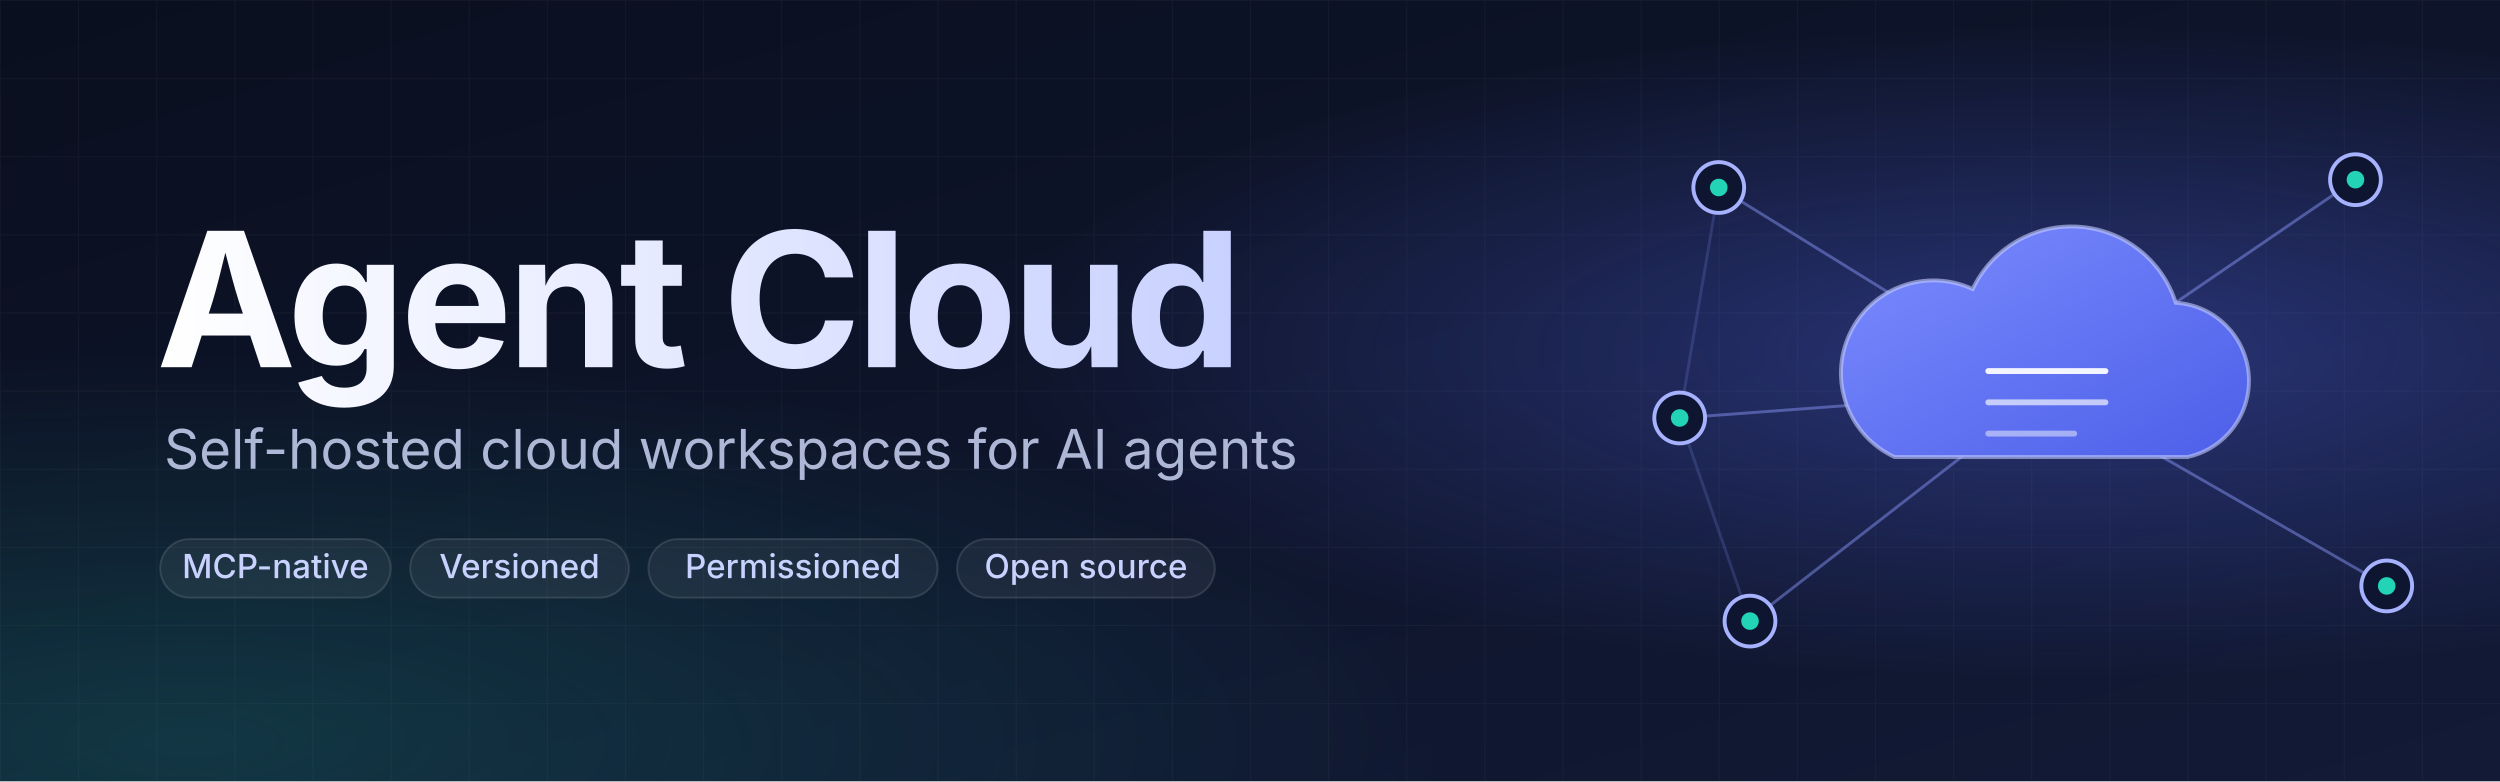
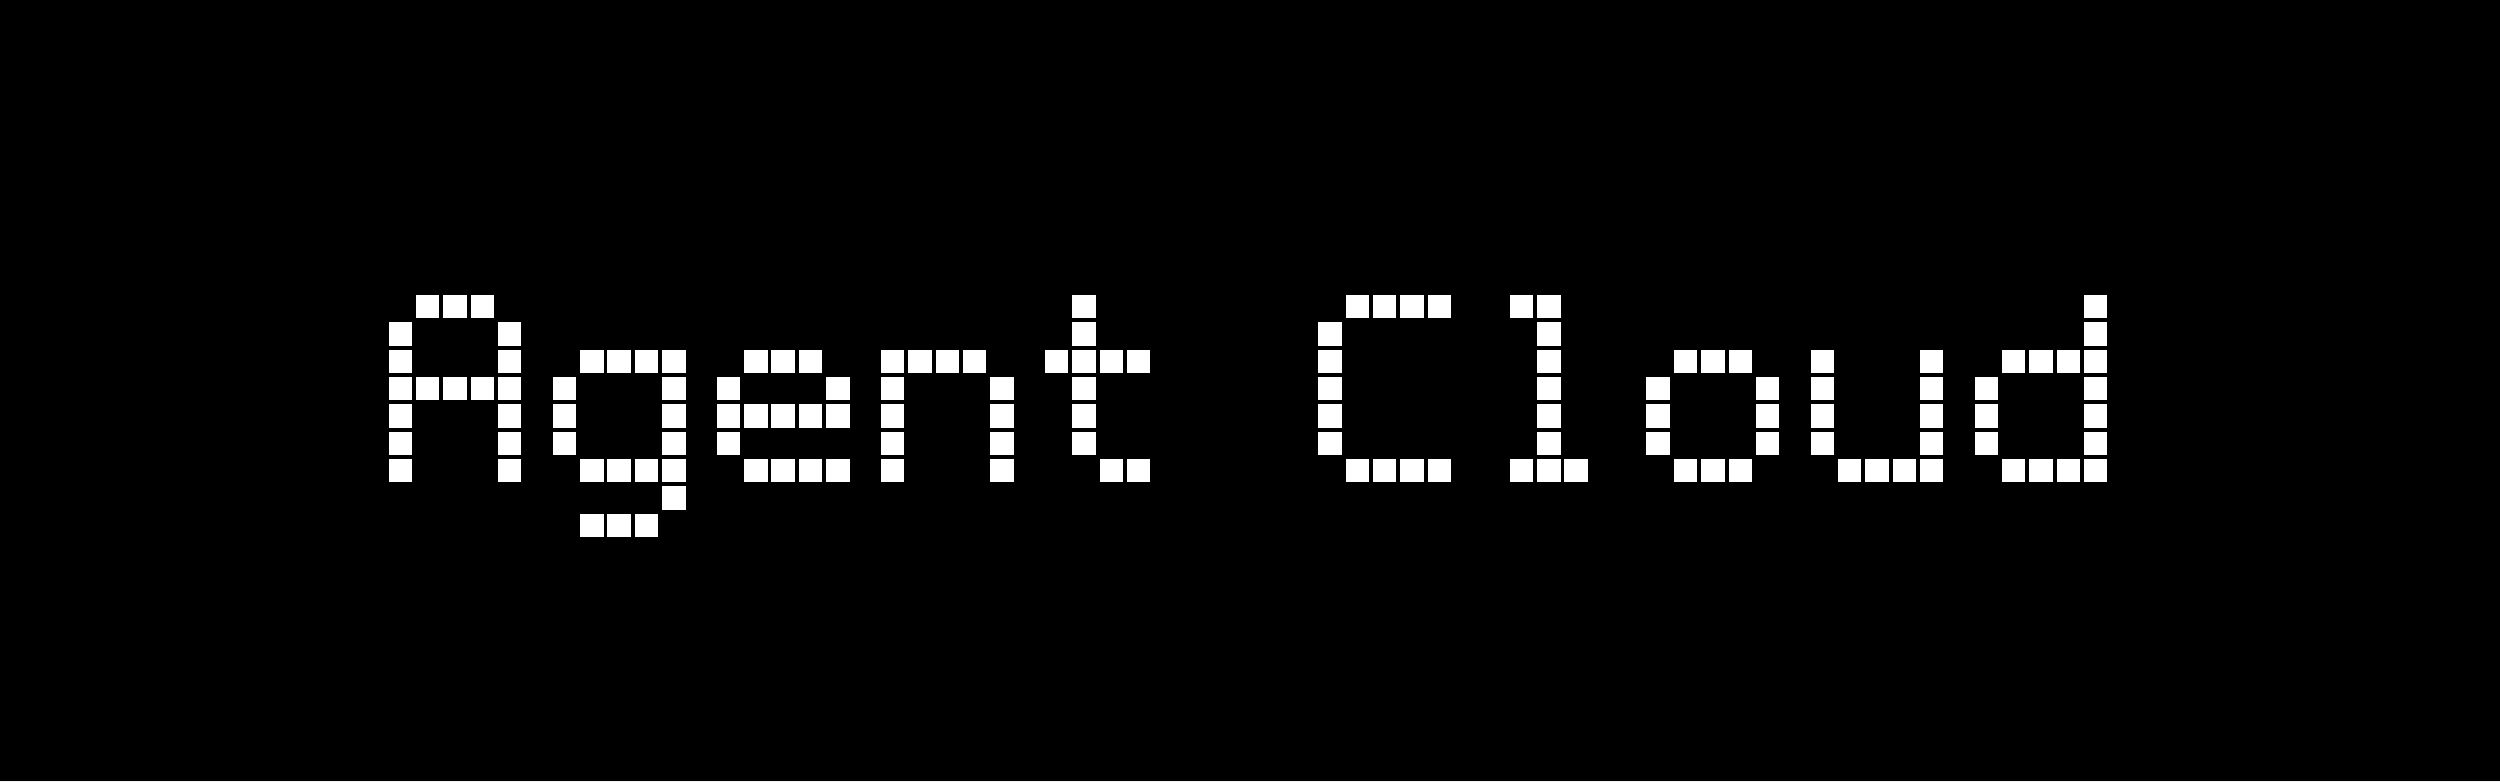
- <svg xmlns="http://www.w3.org/2000/svg" width="1280" height="400" viewBox="0 0 1280 400" role="img" aria-labelledby="t d">
-   <defs>
-     <linearGradient id="bg" x1="0" y1="0" x2="1" y2="1">
-       <stop offset="0" stop-color="#0A0F1F" />
-       <stop offset="1" stop-color="#121A36" />
-     </linearGradient>
-     <radialGradient id="glowA" cx="0.82" cy="0.45" r="0.42">
-       <stop offset="0" stop-color="#5B6CFF" stop-opacity="0.35" />
-       <stop offset="1" stop-color="#5B6CFF" stop-opacity="0" />
-     </radialGradient>
-     <radialGradient id="glowB" cx="0.08" cy="0.95" r="0.5">
-       <stop offset="0" stop-color="#22D3B6" stop-opacity="0.18" />
-       <stop offset="1" stop-color="#22D3B6" stop-opacity="0" />
-     </radialGradient>
-     <linearGradient id="word" x1="0" y1="0" x2="1" y2="0">
-       <stop offset="0" stop-color="#FFFFFF" />
-       <stop offset="1" stop-color="#C9D2FF" />
-     </linearGradient>
-     <linearGradient id="cloud" x1="0" y1="0" x2="1" y2="1">
-       <stop offset="0" stop-color="#7C8CFF" />
-       <stop offset="1" stop-color="#4C5FE8" />
-     </linearGradient>
-     <pattern id="grid" width="40" height="40" patternUnits="userSpaceOnUse">
-       <path d="M40 0H0V40" fill="none" stroke="#FFFFFF" stroke-opacity="0.035" stroke-width="1" />
-     </pattern>
-   </defs>
-   <rect width="1280" height="400" fill="url(#bg)" />
-   <rect width="1280" height="400" fill="url(#grid)" />
-   <rect width="1280" height="400" fill="url(#glowA)" />
-   <rect width="1280" height="400" fill="url(#glowB)" />
-   <g stroke="#8E9BFF" stroke-opacity="0.45" stroke-width="1.5" fill="none">
-     <path d="M1048 200 L 880 96" />
-     <path d="M1048 200 L 860 214" />
-     <path d="M1048 200 L 896 318" />
-     <path d="M1048 200 L 1206 92" />
-     <path d="M1048 200 L 1222 300" />
-     <path d="M880 96 L 860 214" stroke-opacity="0.18" />
-     <path d="M860 214 L 896 318" stroke-opacity="0.18" />
-   </g>
-   <g fill="#0E1530" stroke="#A7B2FF" stroke-width="2">
-     <circle cx="880" cy="96" r="13" />
-     <circle cx="860" cy="214" r="13" />
-     <circle cx="896" cy="318" r="13" />
-     <circle cx="1206" cy="92" r="13" />
-     <circle cx="1222" cy="300" r="13" />
-   </g>
-   <g fill="#22D3B6">
-     <circle cx="880" cy="96" r="4.5" />
-     <circle cx="860" cy="214" r="4.5" />
-     <circle cx="896" cy="318" r="4.5" />
-     <circle cx="1206" cy="92" r="4.5" />
-     <circle cx="1222" cy="300" r="4.5" />
-   </g>
-   <g transform="translate(1048 200)">
-     <path d="M-78 34 H72 A40 40 0 0 0 66 -45 A56 56 0 0 0 -38 -52 A44 44 0 0 0 -78 34 Z" fill="url(#cloud)" stroke="#C3CBFF" stroke-opacity="0.6" stroke-width="2" />
-     <g fill="none" stroke="#FFFFFF" stroke-width="3" stroke-linecap="round" opacity="0.92">
-       <path d="M-30 -10 H30" />
-       <path d="M-30 6 H30" opacity="0.7" />
-       <path d="M-30 22 H14" opacity="0.5" />
-     </g>
-   </g>
-   <g font-family="Inter, 'SF Pro Display', 'Segoe UI', 'Helvetica Neue', Arial, sans-serif">
-     <text x="80" y="188" font-size="96" font-weight="700" letter-spacing="-2.5" fill="url(#word)">Agent Cloud</text>
-     <text x="84" y="240" font-size="28" font-weight="400" fill="#AEB8D6">Self-hosted cloud workspaces for AI agents</text>
-     <g font-size="17" font-weight="500" fill="#C9D2FF">
-       <rect x="82" y="276" rx="15" width="118" height="30" fill="#FFFFFF" fill-opacity="0.06" stroke="#FFFFFF" stroke-opacity="0.12" />
-       <text x="141" y="296" text-anchor="middle">MCP-native</text>
-       <rect x="210" y="276" rx="15" width="112" height="30" fill="#FFFFFF" fill-opacity="0.06" stroke="#FFFFFF" stroke-opacity="0.12" />
-       <text x="266" y="296" text-anchor="middle">Versioned</text>
-       <rect x="332" y="276" rx="15" width="148" height="30" fill="#FFFFFF" fill-opacity="0.06" stroke="#FFFFFF" stroke-opacity="0.12" />
-       <text x="406" y="296" text-anchor="middle">Permissioned</text>
-       <rect x="490" y="276" rx="15" width="132" height="30" fill="#FFFFFF" fill-opacity="0.06" stroke="#FFFFFF" stroke-opacity="0.12" />
-       <text x="556" y="296" text-anchor="middle">Open source</text>
-     </g>
+ <svg xmlns="http://www.w3.org/2000/svg" width="1280" height="400" viewBox="0 0 1280 400" role="img" aria-label="Agent Cloud" shape-rendering="crispEdges">
+   <rect width="1280" height="400" fill="#000000" />
+   <g fill="#FFFFFF">
+     <rect x="213" y="151" width="12" height="12" />
+     <rect x="227" y="151" width="12" height="12" />
+     <rect x="241" y="151" width="12" height="12" />
+     <rect x="199" y="165" width="12" height="12" />
+     <rect x="255" y="165" width="12" height="12" />
+     <rect x="199" y="179" width="12" height="12" />
+     <rect x="255" y="179" width="12" height="12" />
+     <rect x="199" y="193" width="12" height="12" />
+     <rect x="213" y="193" width="12" height="12" />
+     <rect x="227" y="193" width="12" height="12" />
+     <rect x="241" y="193" width="12" height="12" />
+     <rect x="255" y="193" width="12" height="12" />
+     <rect x="199" y="207" width="12" height="12" />
+     <rect x="255" y="207" width="12" height="12" />
+     <rect x="199" y="221" width="12" height="12" />
+     <rect x="255" y="221" width="12" height="12" />
+     <rect x="199" y="235" width="12" height="12" />
+     <rect x="255" y="235" width="12" height="12" />
+     <rect x="297" y="179" width="12" height="12" />
+     <rect x="311" y="179" width="12" height="12" />
+     <rect x="325" y="179" width="12" height="12" />
+     <rect x="339" y="179" width="12" height="12" />
+     <rect x="283" y="193" width="12" height="12" />
+     <rect x="339" y="193" width="12" height="12" />
+     <rect x="283" y="207" width="12" height="12" />
+     <rect x="339" y="207" width="12" height="12" />
+     <rect x="283" y="221" width="12" height="12" />
+     <rect x="339" y="221" width="12" height="12" />
+     <rect x="297" y="235" width="12" height="12" />
+     <rect x="311" y="235" width="12" height="12" />
+     <rect x="325" y="235" width="12" height="12" />
+     <rect x="339" y="235" width="12" height="12" />
+     <rect x="339" y="249" width="12" height="12" />
+     <rect x="297" y="263" width="12" height="12" />
+     <rect x="311" y="263" width="12" height="12" />
+     <rect x="325" y="263" width="12" height="12" />
+     <rect x="381" y="179" width="12" height="12" />
+     <rect x="395" y="179" width="12" height="12" />
+     <rect x="409" y="179" width="12" height="12" />
+     <rect x="367" y="193" width="12" height="12" />
+     <rect x="423" y="193" width="12" height="12" />
+     <rect x="367" y="207" width="12" height="12" />
+     <rect x="381" y="207" width="12" height="12" />
+     <rect x="395" y="207" width="12" height="12" />
+     <rect x="409" y="207" width="12" height="12" />
+     <rect x="423" y="207" width="12" height="12" />
+     <rect x="367" y="221" width="12" height="12" />
+     <rect x="381" y="235" width="12" height="12" />
+     <rect x="395" y="235" width="12" height="12" />
+     <rect x="409" y="235" width="12" height="12" />
+     <rect x="423" y="235" width="12" height="12" />
+     <rect x="451" y="179" width="12" height="12" />
+     <rect x="465" y="179" width="12" height="12" />
+     <rect x="479" y="179" width="12" height="12" />
+     <rect x="493" y="179" width="12" height="12" />
+     <rect x="451" y="193" width="12" height="12" />
+     <rect x="507" y="193" width="12" height="12" />
+     <rect x="451" y="207" width="12" height="12" />
+     <rect x="507" y="207" width="12" height="12" />
+     <rect x="451" y="221" width="12" height="12" />
+     <rect x="507" y="221" width="12" height="12" />
+     <rect x="451" y="235" width="12" height="12" />
+     <rect x="507" y="235" width="12" height="12" />
+     <rect x="549" y="151" width="12" height="12" />
+     <rect x="549" y="165" width="12" height="12" />
+     <rect x="535" y="179" width="12" height="12" />
+     <rect x="549" y="179" width="12" height="12" />
+     <rect x="563" y="179" width="12" height="12" />
+     <rect x="577" y="179" width="12" height="12" />
+     <rect x="549" y="193" width="12" height="12" />
+     <rect x="549" y="207" width="12" height="12" />
+     <rect x="549" y="221" width="12" height="12" />
+     <rect x="563" y="235" width="12" height="12" />
+     <rect x="577" y="235" width="12" height="12" />
+     <rect x="689" y="151" width="12" height="12" />
+     <rect x="703" y="151" width="12" height="12" />
+     <rect x="717" y="151" width="12" height="12" />
+     <rect x="731" y="151" width="12" height="12" />
+     <rect x="675" y="165" width="12" height="12" />
+     <rect x="675" y="179" width="12" height="12" />
+     <rect x="675" y="193" width="12" height="12" />
+     <rect x="675" y="207" width="12" height="12" />
+     <rect x="675" y="221" width="12" height="12" />
+     <rect x="689" y="235" width="12" height="12" />
+     <rect x="703" y="235" width="12" height="12" />
+     <rect x="717" y="235" width="12" height="12" />
+     <rect x="731" y="235" width="12" height="12" />
+     <rect x="773" y="151" width="12" height="12" />
+     <rect x="787" y="151" width="12" height="12" />
+     <rect x="787" y="165" width="12" height="12" />
+     <rect x="787" y="179" width="12" height="12" />
+     <rect x="787" y="193" width="12" height="12" />
+     <rect x="787" y="207" width="12" height="12" />
+     <rect x="787" y="221" width="12" height="12" />
+     <rect x="773" y="235" width="12" height="12" />
+     <rect x="787" y="235" width="12" height="12" />
+     <rect x="801" y="235" width="12" height="12" />
+     <rect x="857" y="179" width="12" height="12" />
+     <rect x="871" y="179" width="12" height="12" />
+     <rect x="885" y="179" width="12" height="12" />
+     <rect x="843" y="193" width="12" height="12" />
+     <rect x="899" y="193" width="12" height="12" />
+     <rect x="843" y="207" width="12" height="12" />
+     <rect x="899" y="207" width="12" height="12" />
+     <rect x="843" y="221" width="12" height="12" />
+     <rect x="899" y="221" width="12" height="12" />
+     <rect x="857" y="235" width="12" height="12" />
+     <rect x="871" y="235" width="12" height="12" />
+     <rect x="885" y="235" width="12" height="12" />
+     <rect x="927" y="179" width="12" height="12" />
+     <rect x="983" y="179" width="12" height="12" />
+     <rect x="927" y="193" width="12" height="12" />
+     <rect x="983" y="193" width="12" height="12" />
+     <rect x="927" y="207" width="12" height="12" />
+     <rect x="983" y="207" width="12" height="12" />
+     <rect x="927" y="221" width="12" height="12" />
+     <rect x="983" y="221" width="12" height="12" />
+     <rect x="941" y="235" width="12" height="12" />
+     <rect x="955" y="235" width="12" height="12" />
+     <rect x="969" y="235" width="12" height="12" />
+     <rect x="983" y="235" width="12" height="12" />
+     <rect x="1067" y="151" width="12" height="12" />
+     <rect x="1067" y="165" width="12" height="12" />
+     <rect x="1025" y="179" width="12" height="12" />
+     <rect x="1039" y="179" width="12" height="12" />
+     <rect x="1053" y="179" width="12" height="12" />
+     <rect x="1067" y="179" width="12" height="12" />
+     <rect x="1011" y="193" width="12" height="12" />
+     <rect x="1067" y="193" width="12" height="12" />
+     <rect x="1011" y="207" width="12" height="12" />
+     <rect x="1067" y="207" width="12" height="12" />
+     <rect x="1011" y="221" width="12" height="12" />
+     <rect x="1067" y="221" width="12" height="12" />
+     <rect x="1025" y="235" width="12" height="12" />
+     <rect x="1039" y="235" width="12" height="12" />
+     <rect x="1053" y="235" width="12" height="12" />
+     <rect x="1067" y="235" width="12" height="12" />
  </g>
</svg>
